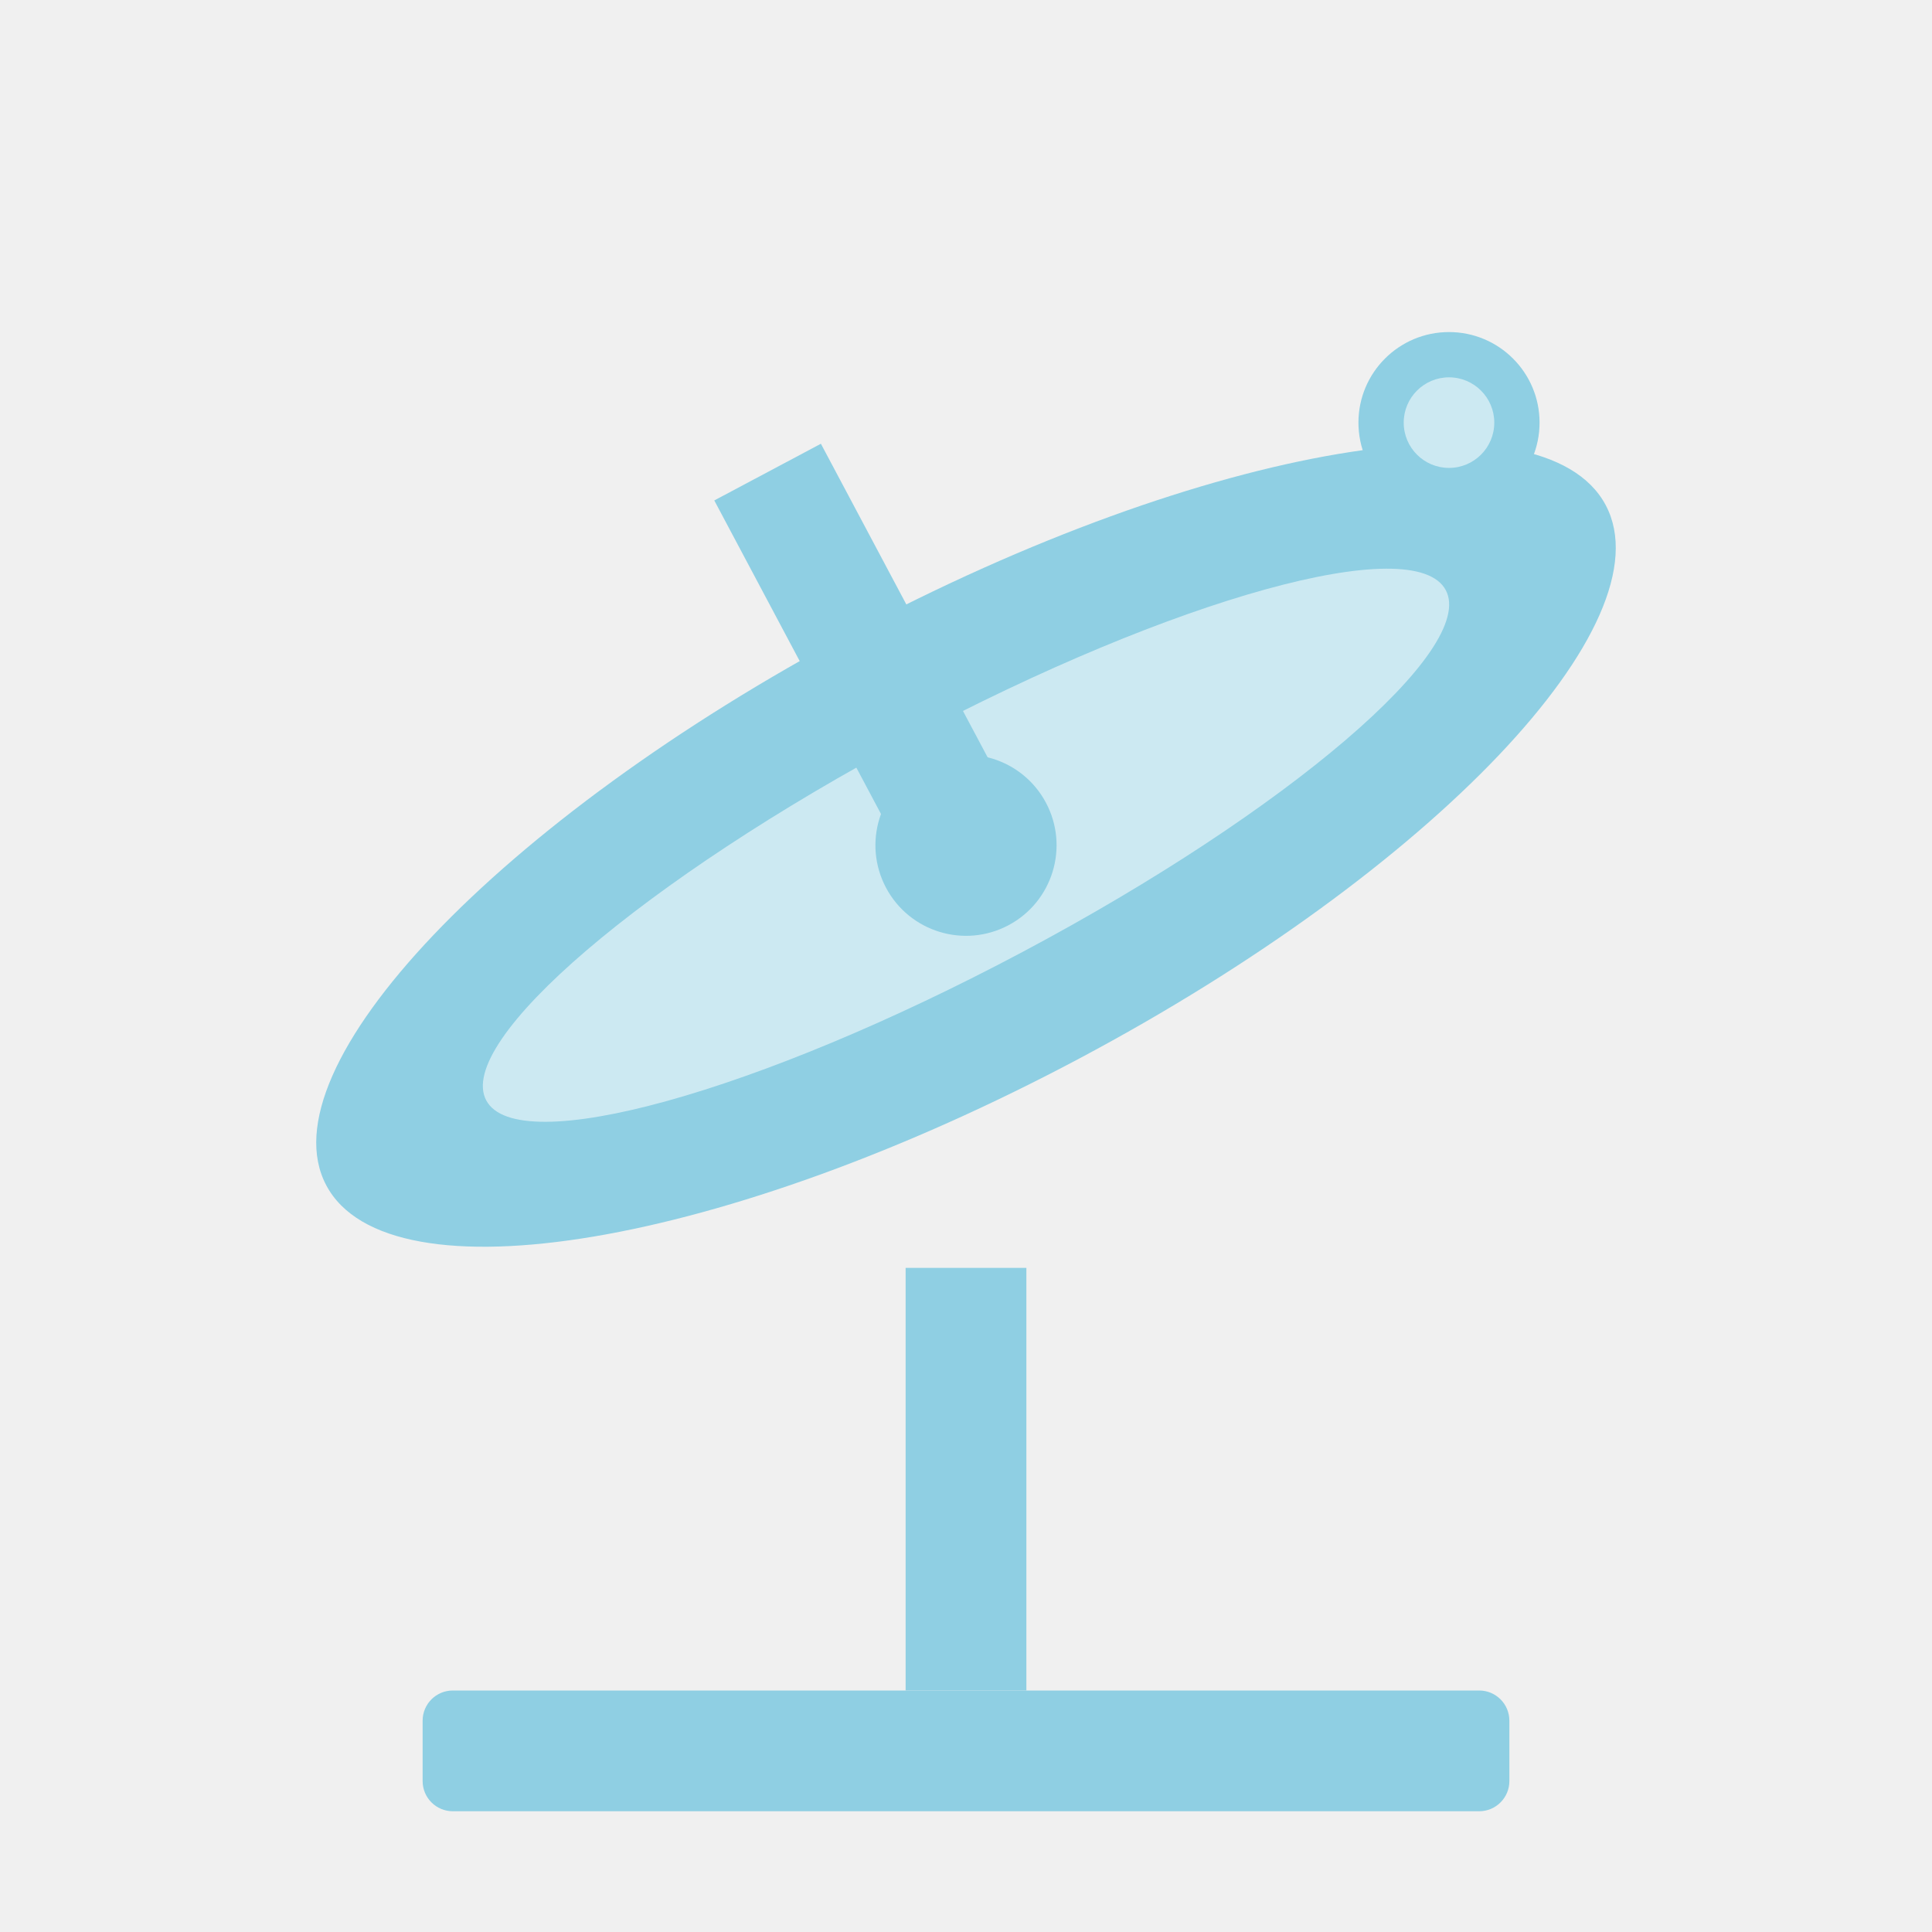
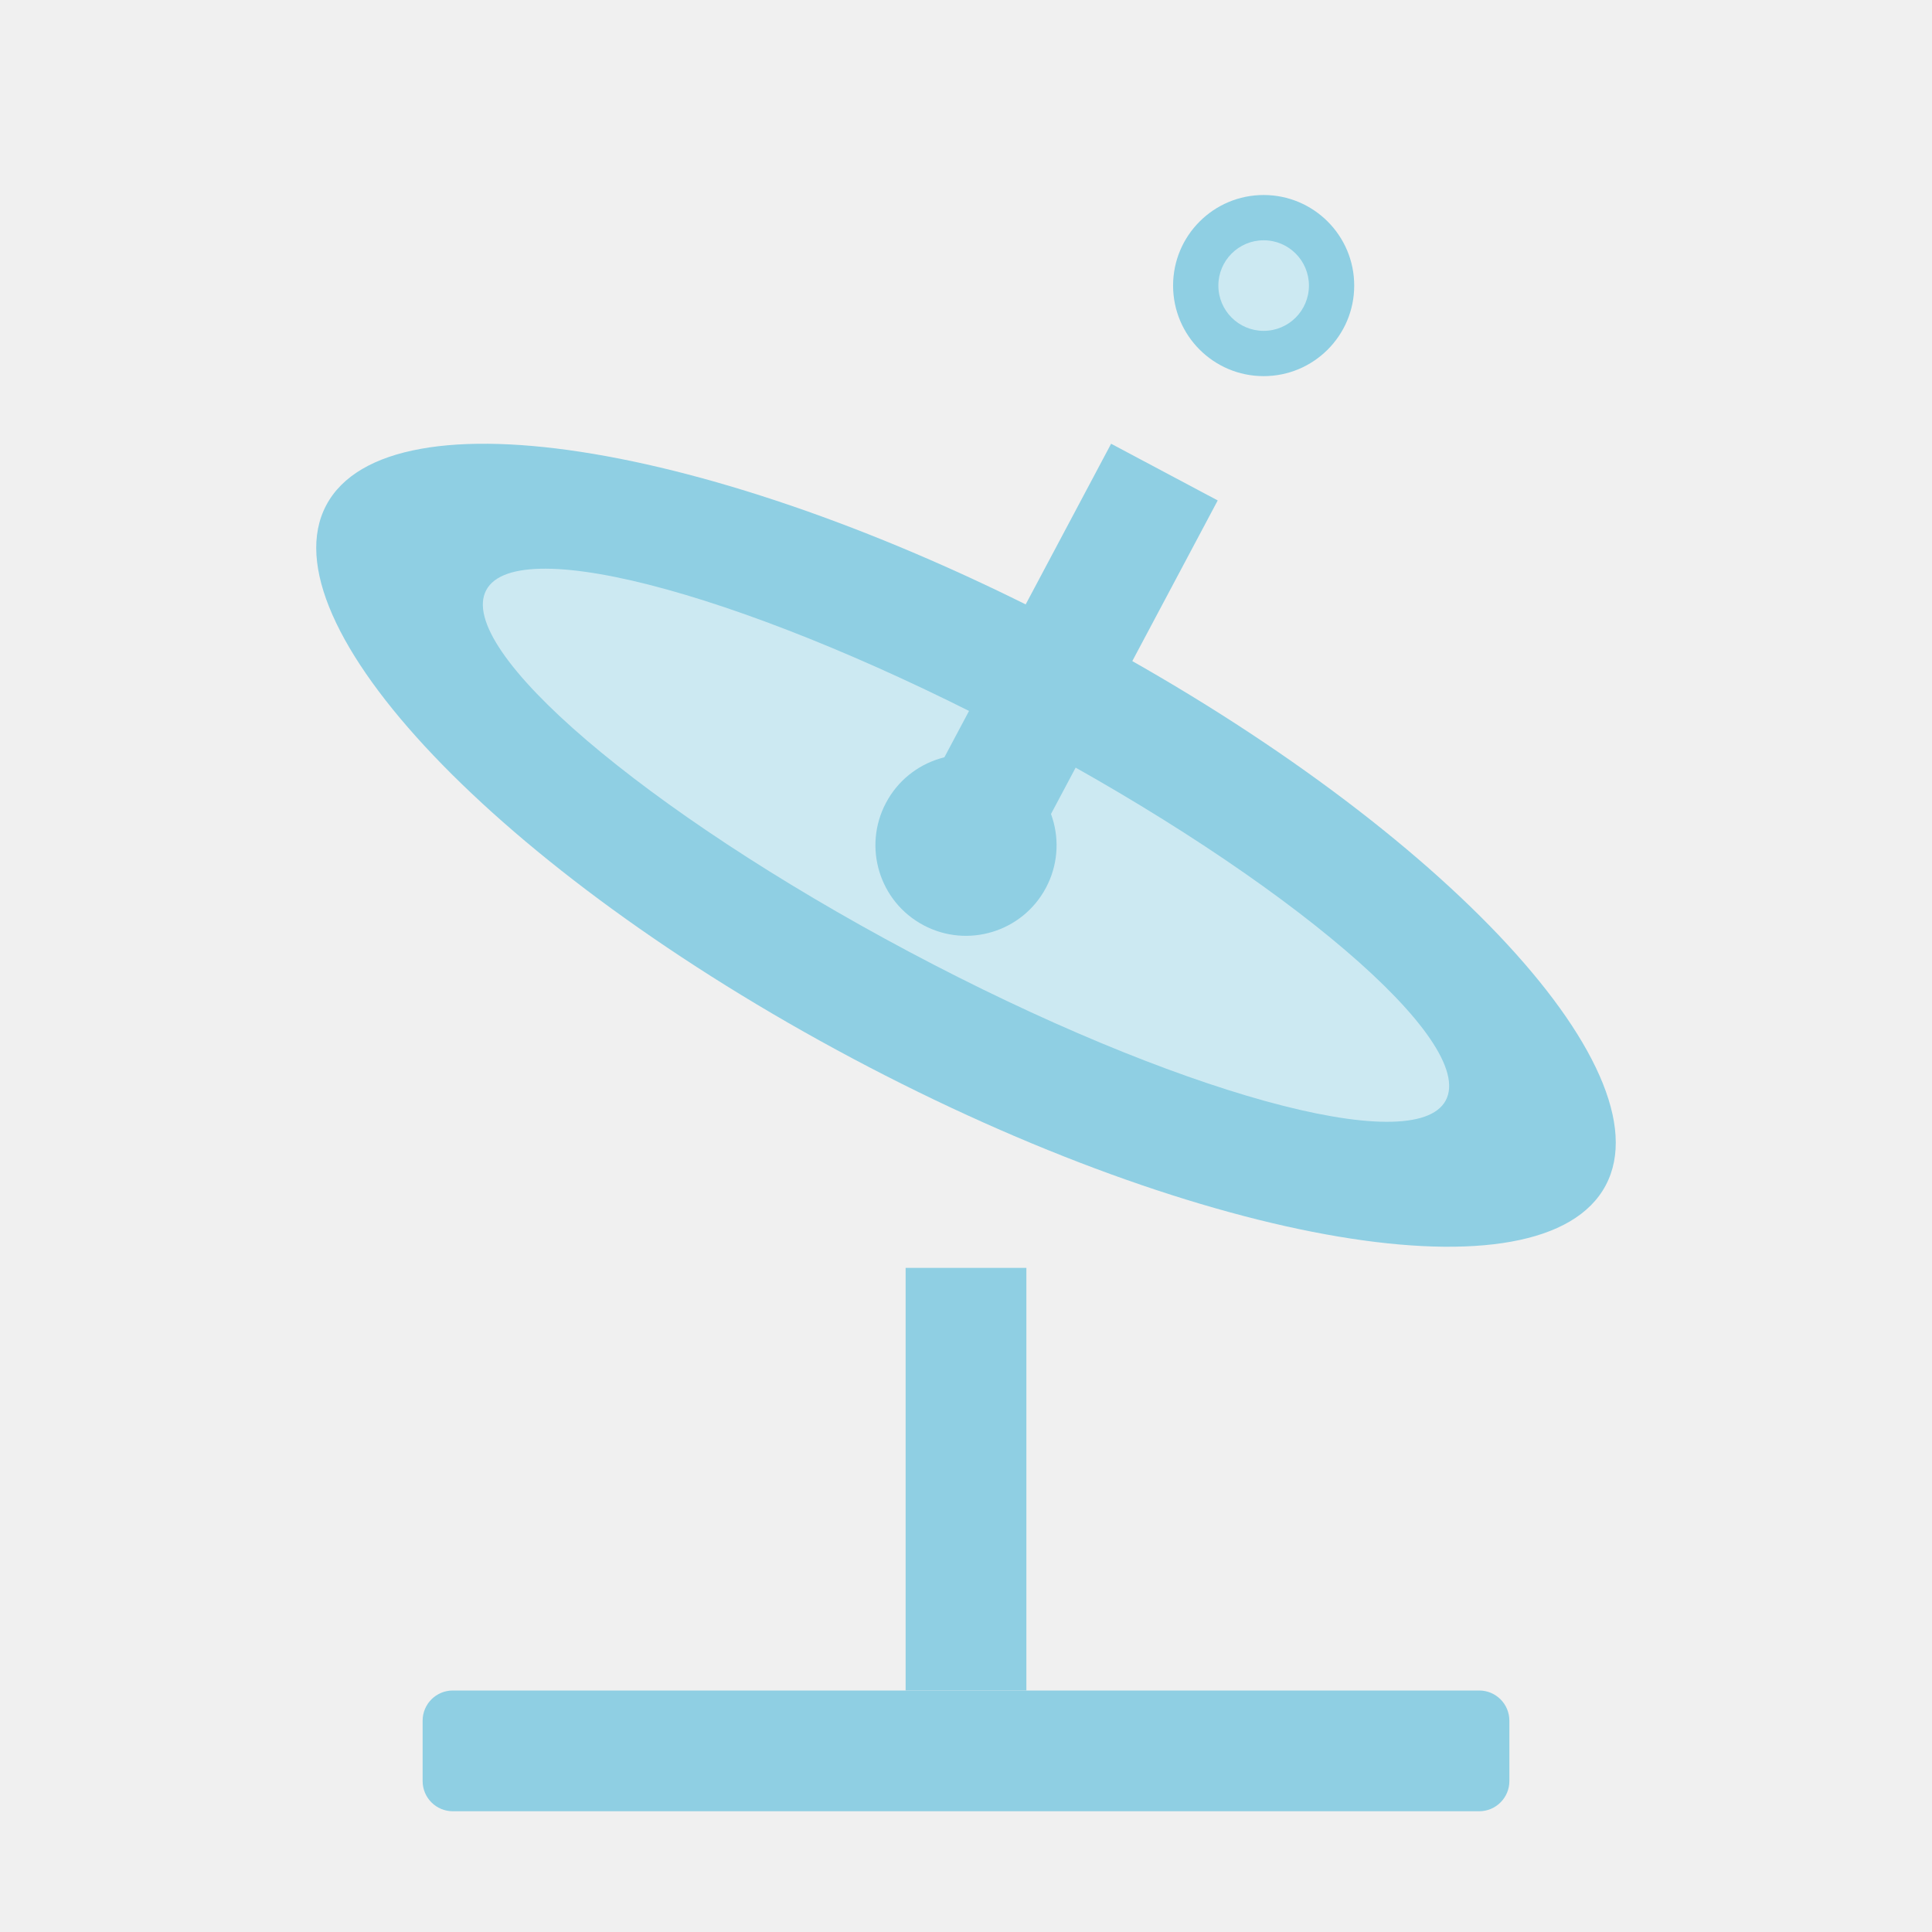
<svg xmlns="http://www.w3.org/2000/svg" viewBox="0 0 64 64" role="img" aria-label="Dish — connected">
  <g opacity="1">
    <rect x="14" y="56" width="36" height="4" rx="1" fill="#8FCFE3" />
    <rect x="30" y="42" width="4" height="14" fill="#8FCFE3" />
-     <g transform="rotate(-28 32 28)">
+     <g transform="rotate(28 32 28)">
      <ellipse cx="32" cy="28" rx="24" ry="8" fill="#8FCFE3" />
      <ellipse cx="32" cy="28" rx="18" ry="4" fill="#ffffff" opacity="0.55" />
      <circle cx="32" cy="28" r="3" fill="#8FCFE3" />
      <rect x="30" y="14" width="4" height="14" fill="#8FCFE3" />
    </g>
  </g>
-   <circle cx="48" cy="14" r="3" fill="#8FCFE3" />
-   <circle cx="48" cy="14" r="1.5" fill="#ffffff" opacity="0.55" />
+   <circle cx="41.86" cy="9.46" r="3" fill="#8FCFE3" />
+   <circle cx="41.86" cy="9.46" r="1.5" fill="#ffffff" opacity="0.55" />
</svg>
